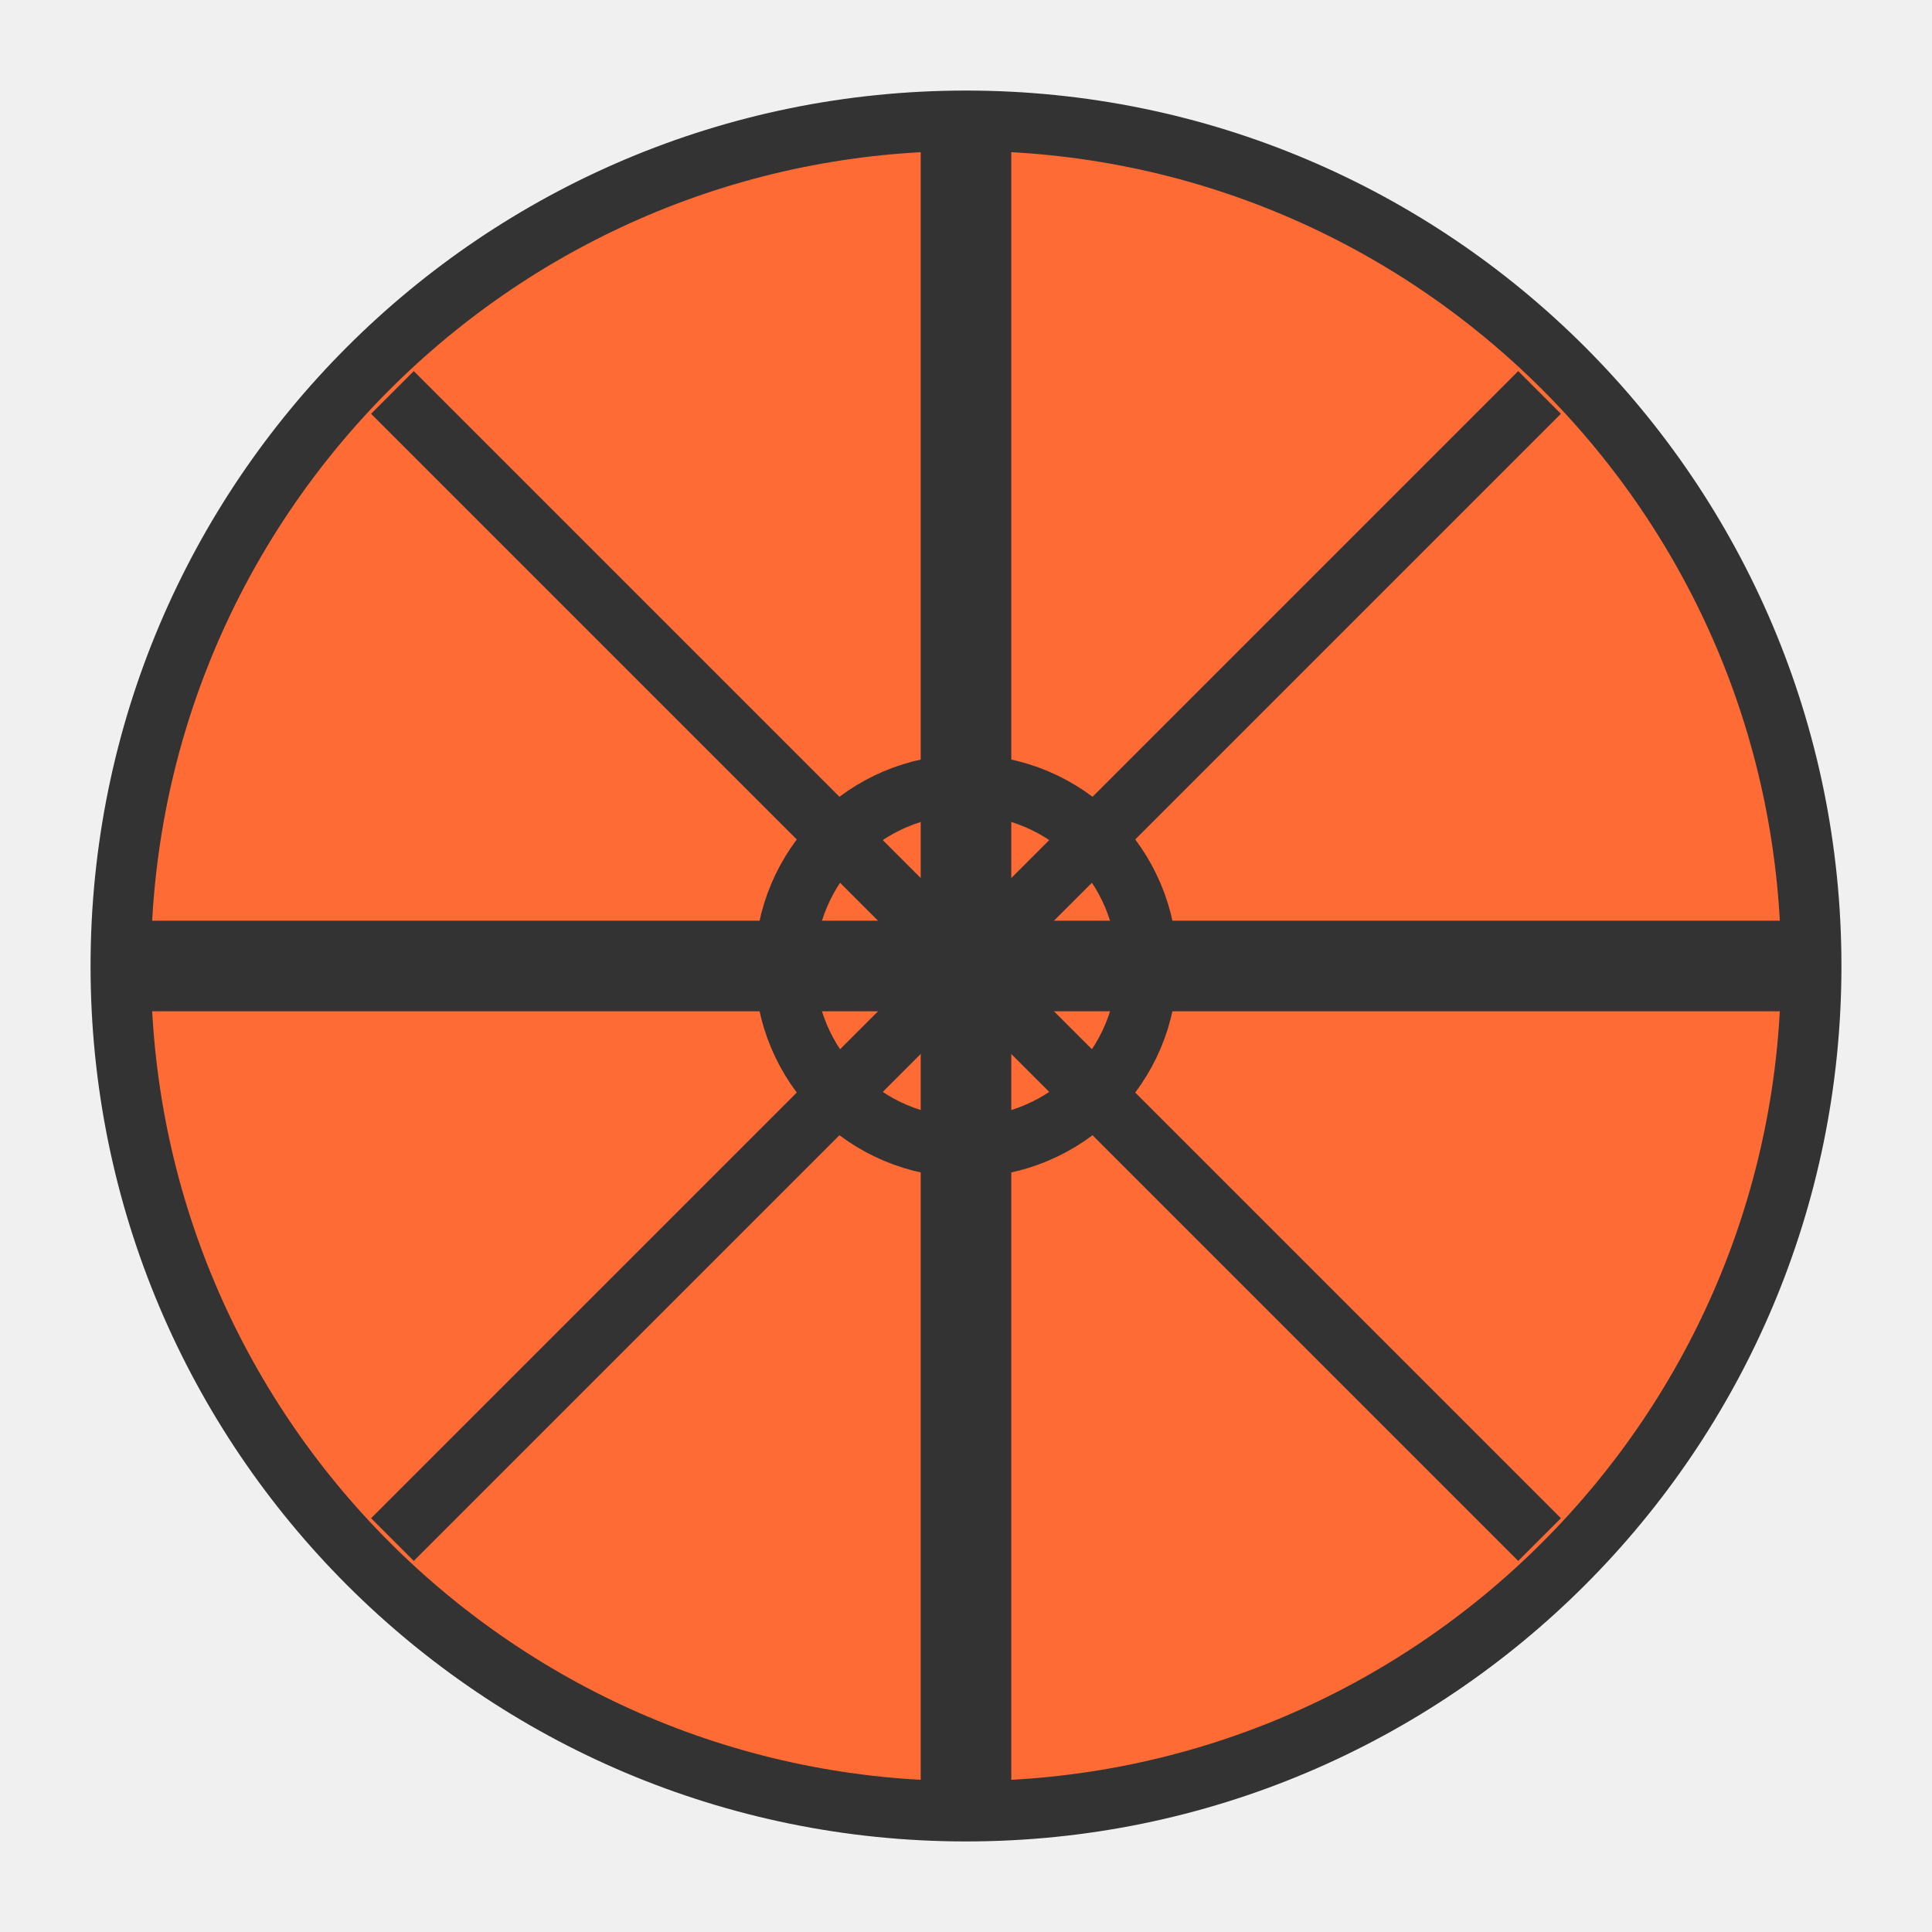
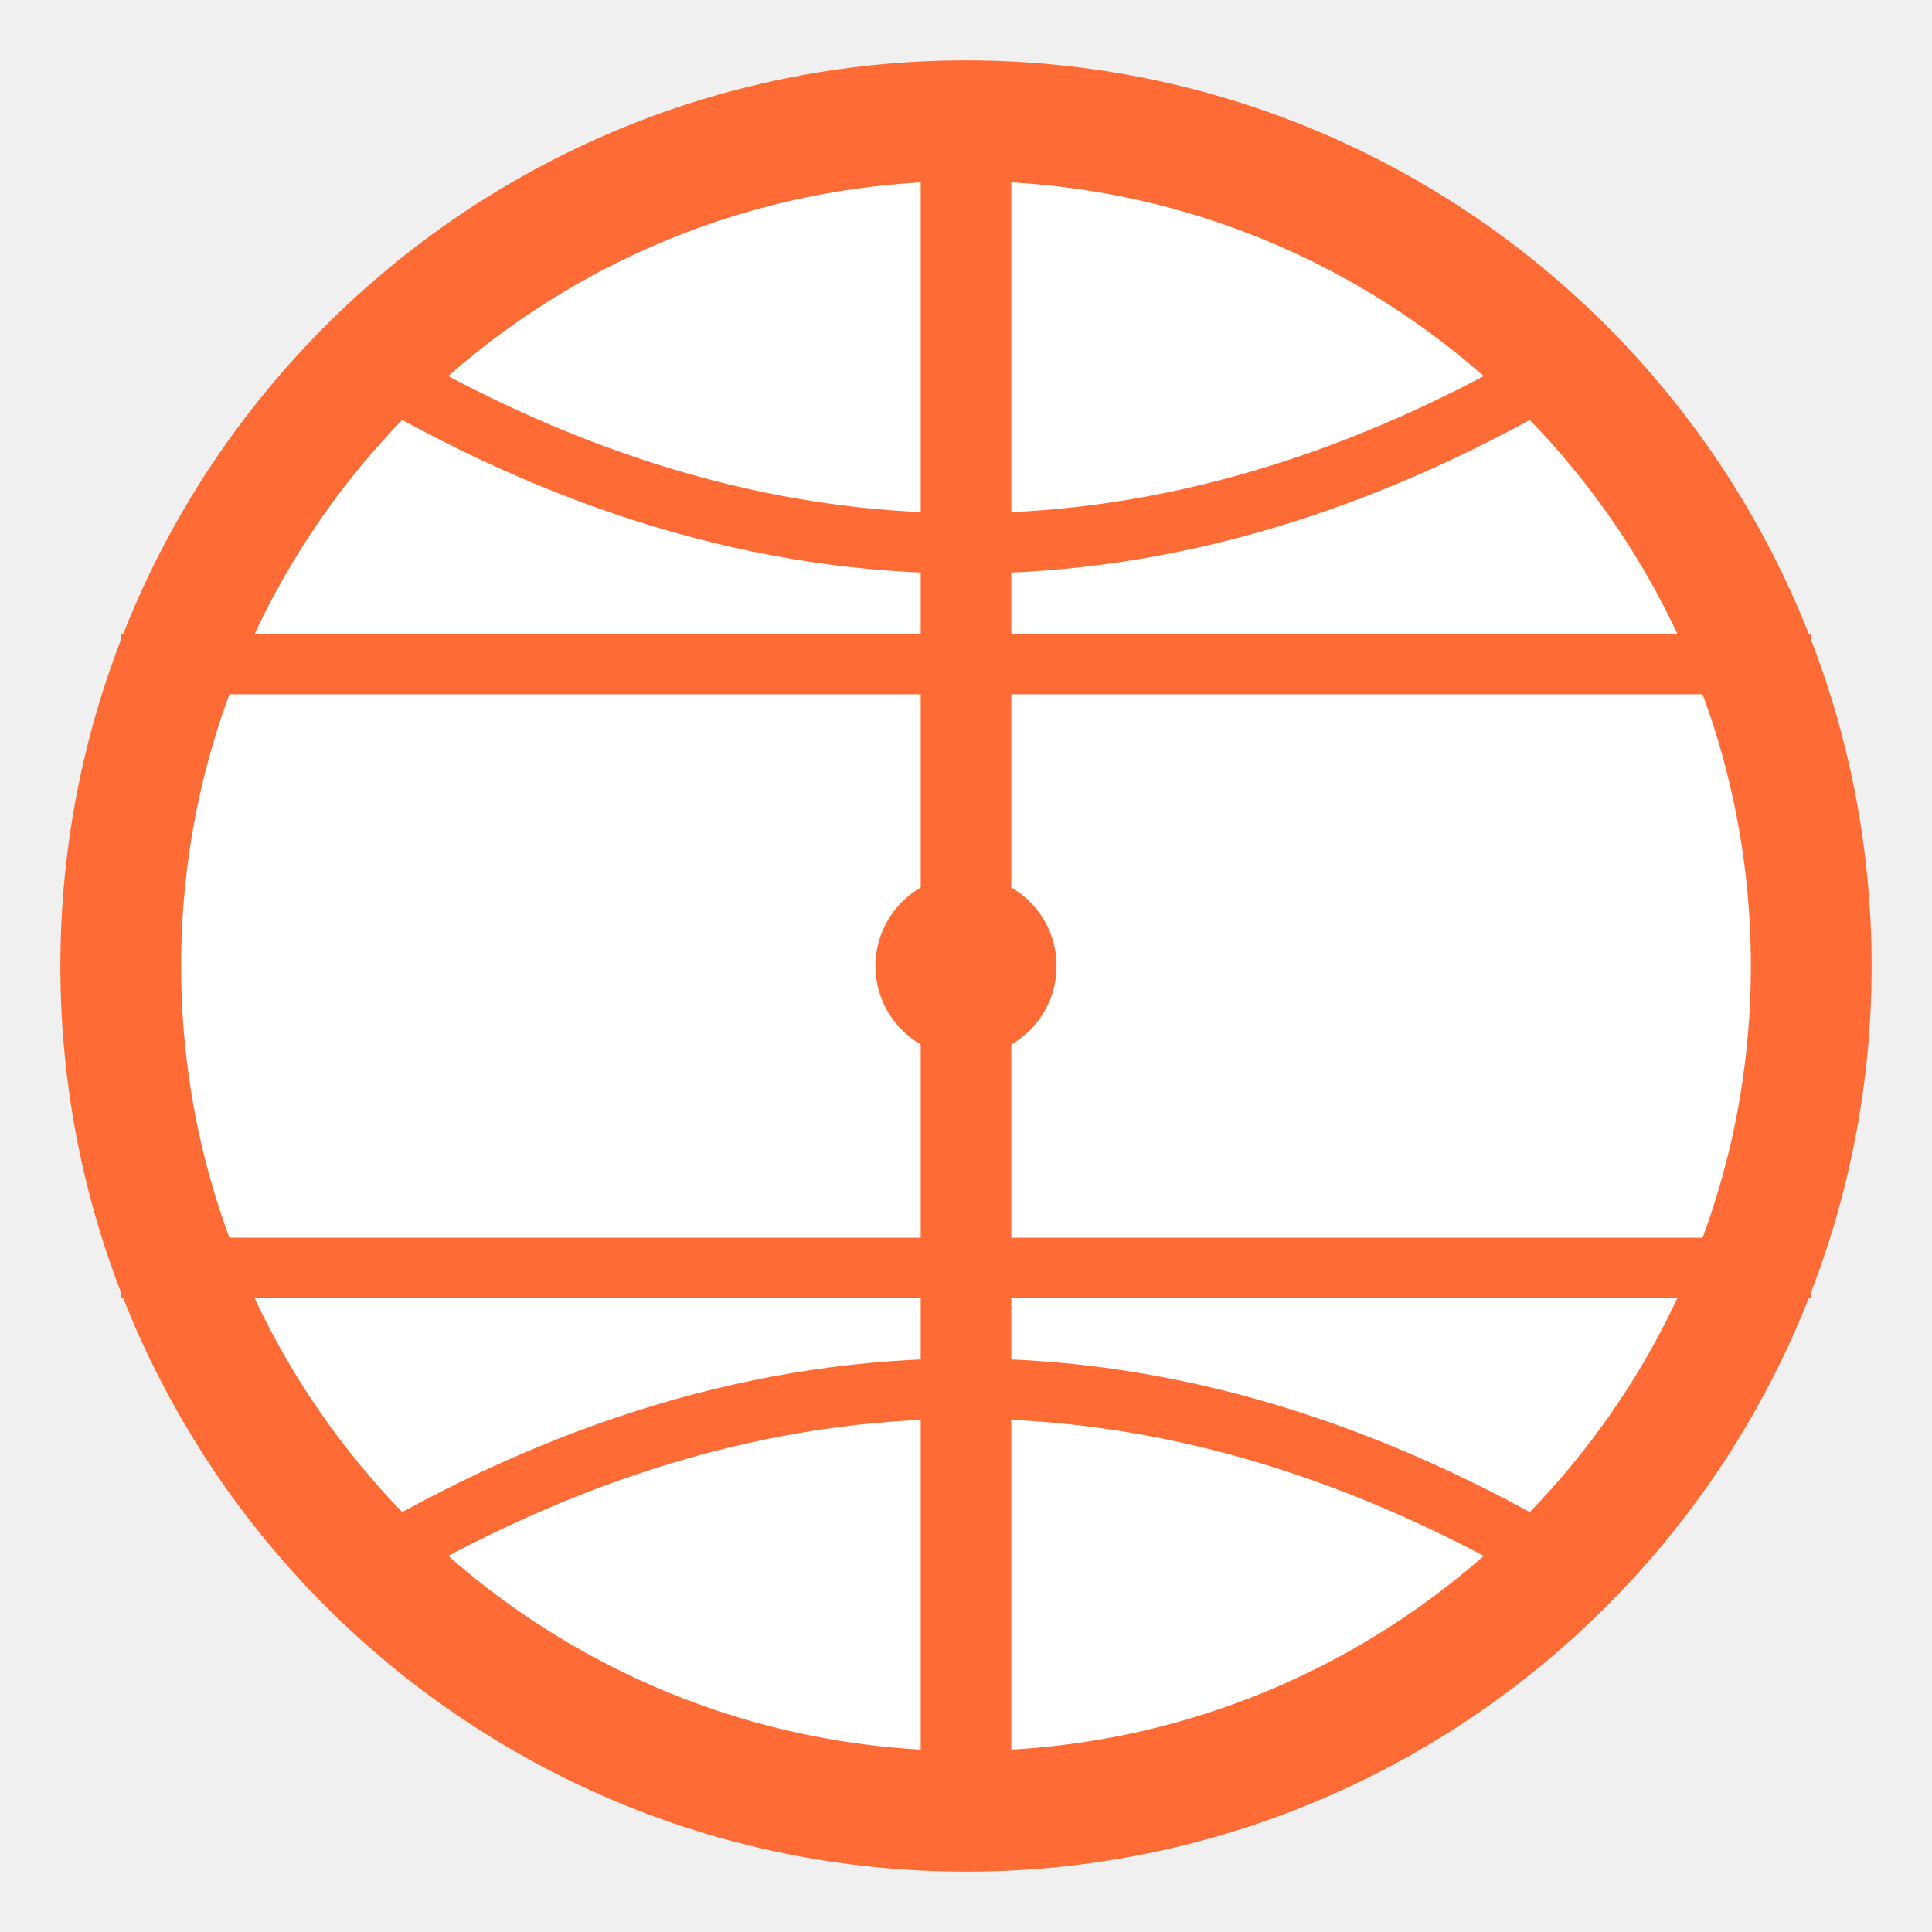
<svg xmlns="http://www.w3.org/2000/svg" width="32" height="32" viewBox="0 0 32 32">
-   <circle cx="16" cy="16" r="14" fill="#FF6B35" stroke="#333" stroke-width="1" />
-   <path d="M16 2 L16 30" stroke="#333" stroke-width="1.5" fill="none" />
-   <path d="M2 16 L30 16" stroke="#333" stroke-width="1.5" fill="none" />
-   <path d="M6.5 6.5 L25.5 25.5" stroke="#333" stroke-width="1" fill="none" />
-   <path d="M25.5 6.5 L6.5 25.5" stroke="#333" stroke-width="1" fill="none" />
-   <circle cx="16" cy="16" r="3" fill="none" stroke="#333" stroke-width="1" />
+   <circle cx="16" cy="16" r="14" fill="#FFFFFF" stroke="#FF6B35" stroke-width="2" />
+   <path d="M16 2 L16 30" stroke="#FF6B35" stroke-width="1.5" fill="none" />
+   <path d="M2 11 L30 11" stroke="#FF6B35" stroke-width="1" fill="none" />
+   <path d="M2 21 L30 21" stroke="#FF6B35" stroke-width="1" fill="none" />
+   <path d="M6 6 Q16 12 26 6" stroke="#FF6B35" stroke-width="1" fill="none" />
+   <path d="M6 26 Q16 20 26 26" stroke="#FF6B35" stroke-width="1" fill="none" />
+   <circle cx="16" cy="16" r="1.5" fill="#FF6B35" />
</svg>
